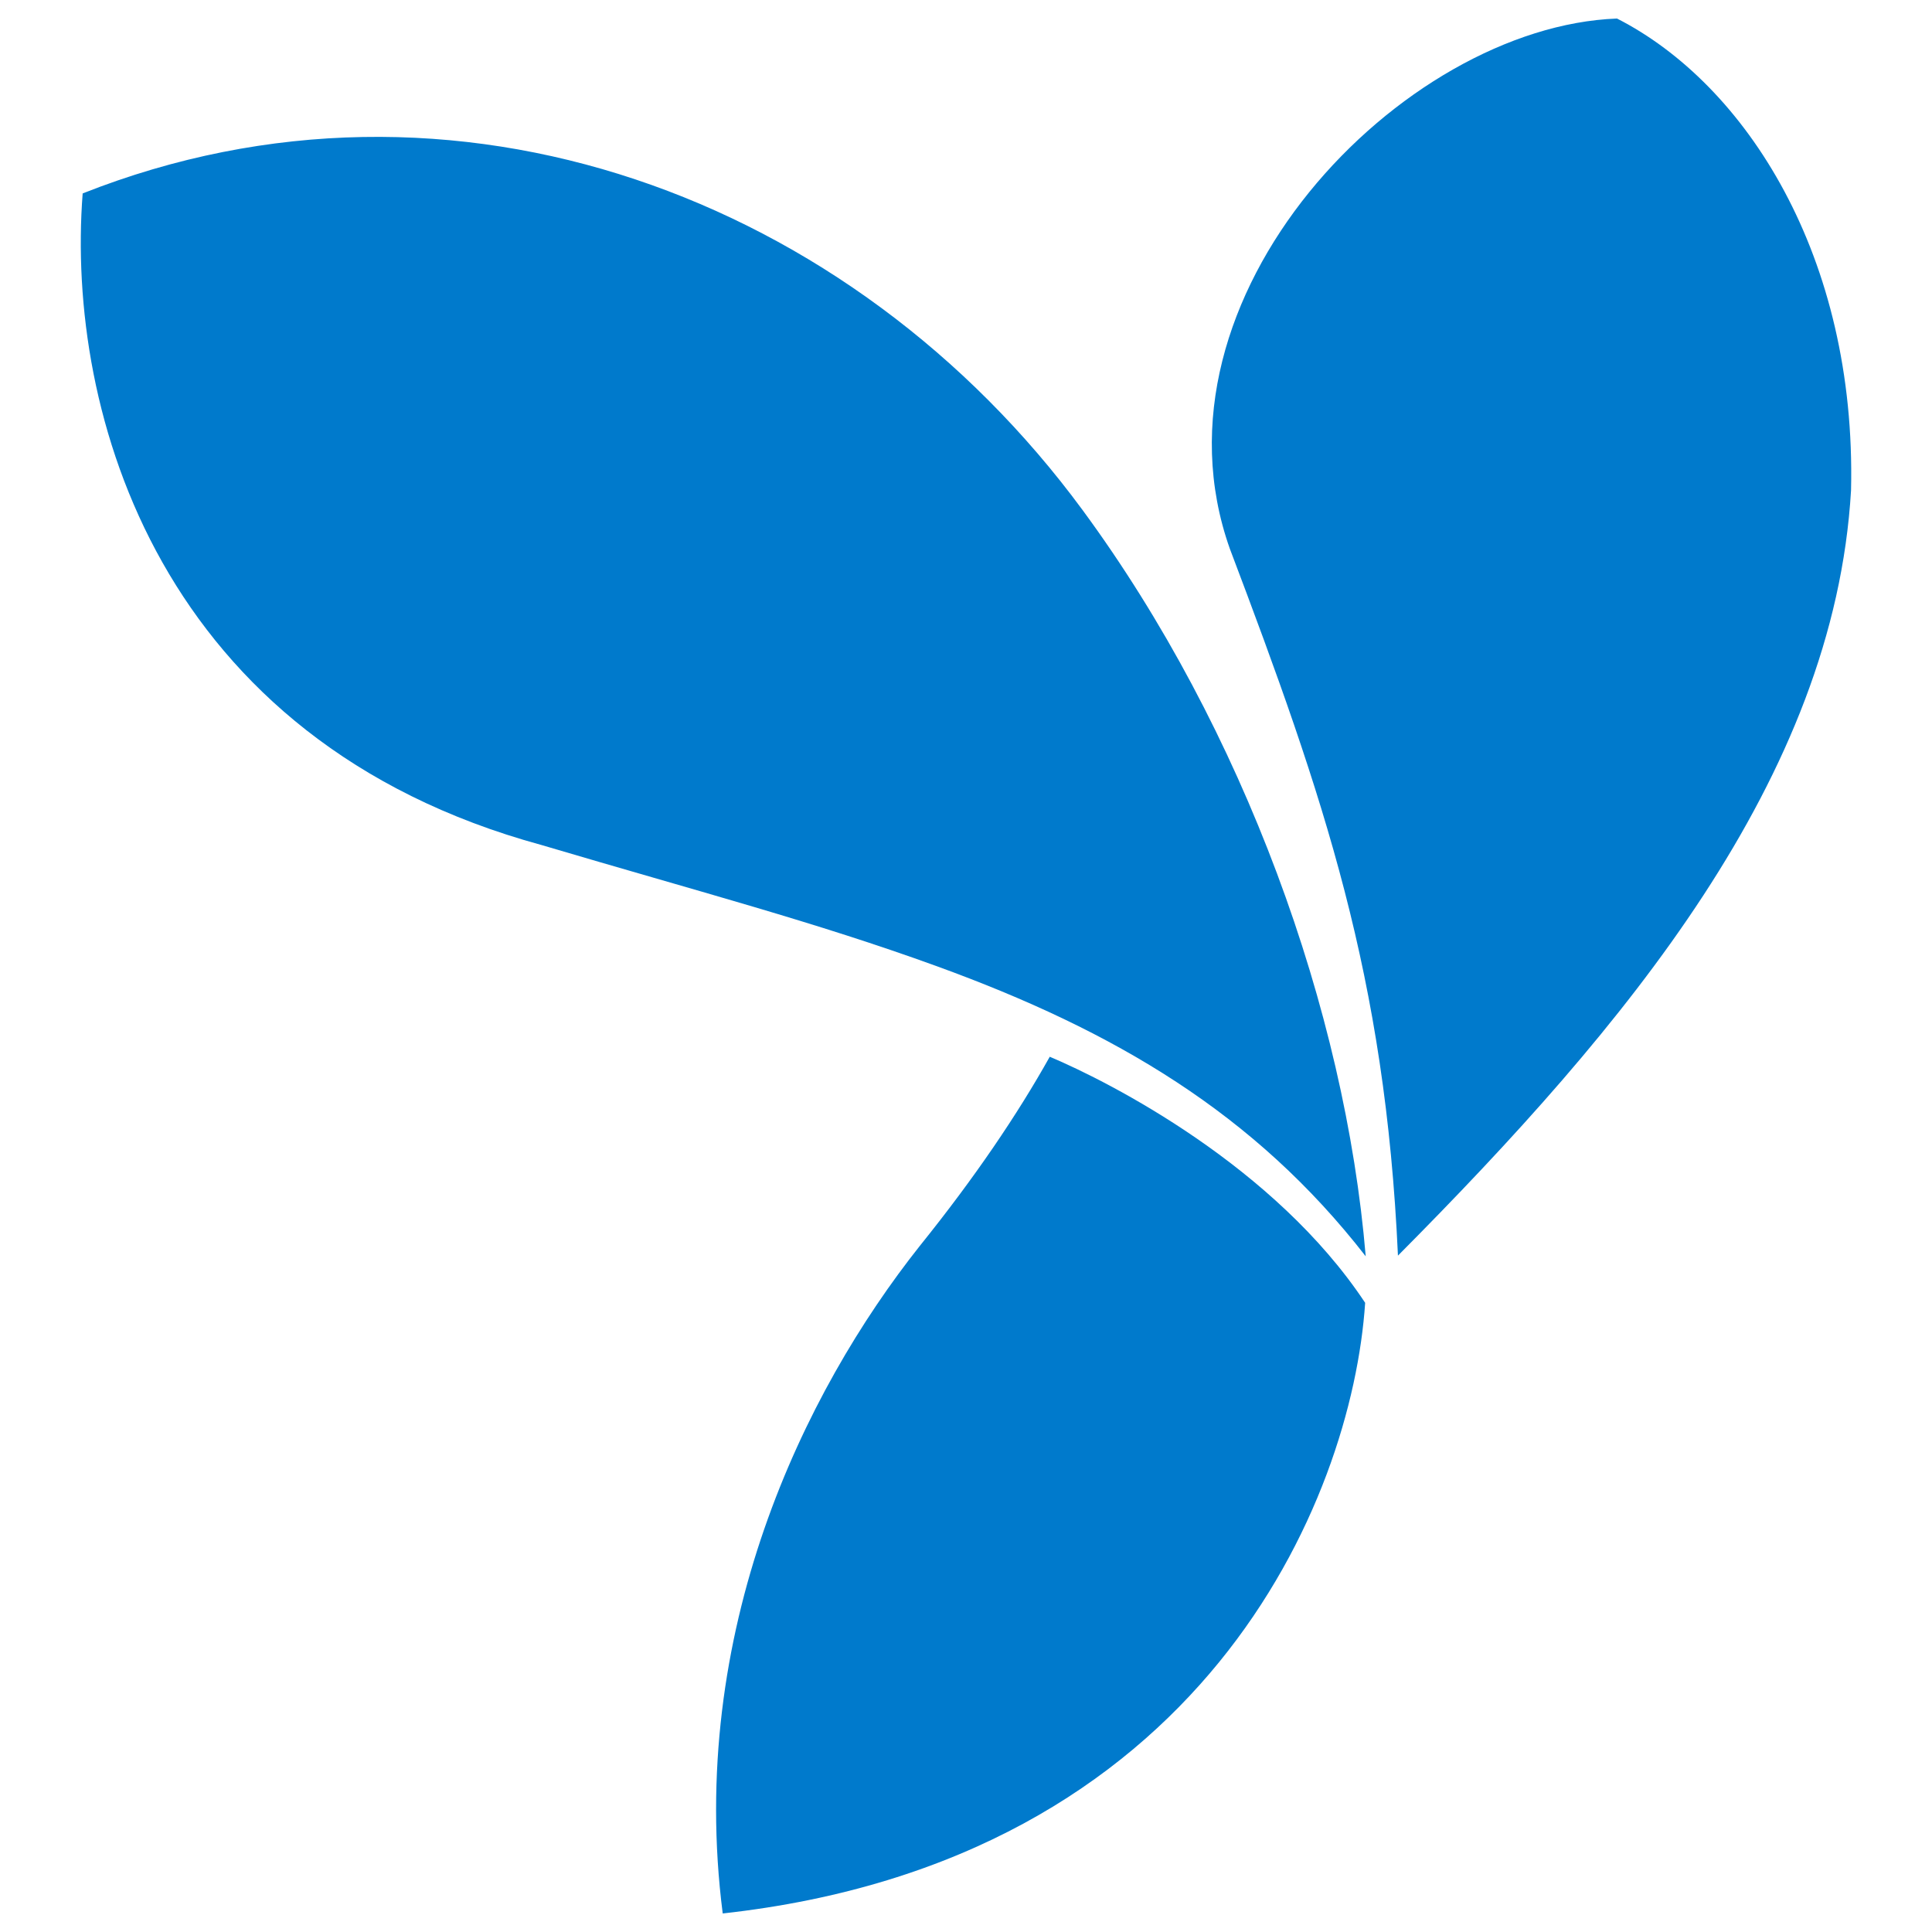
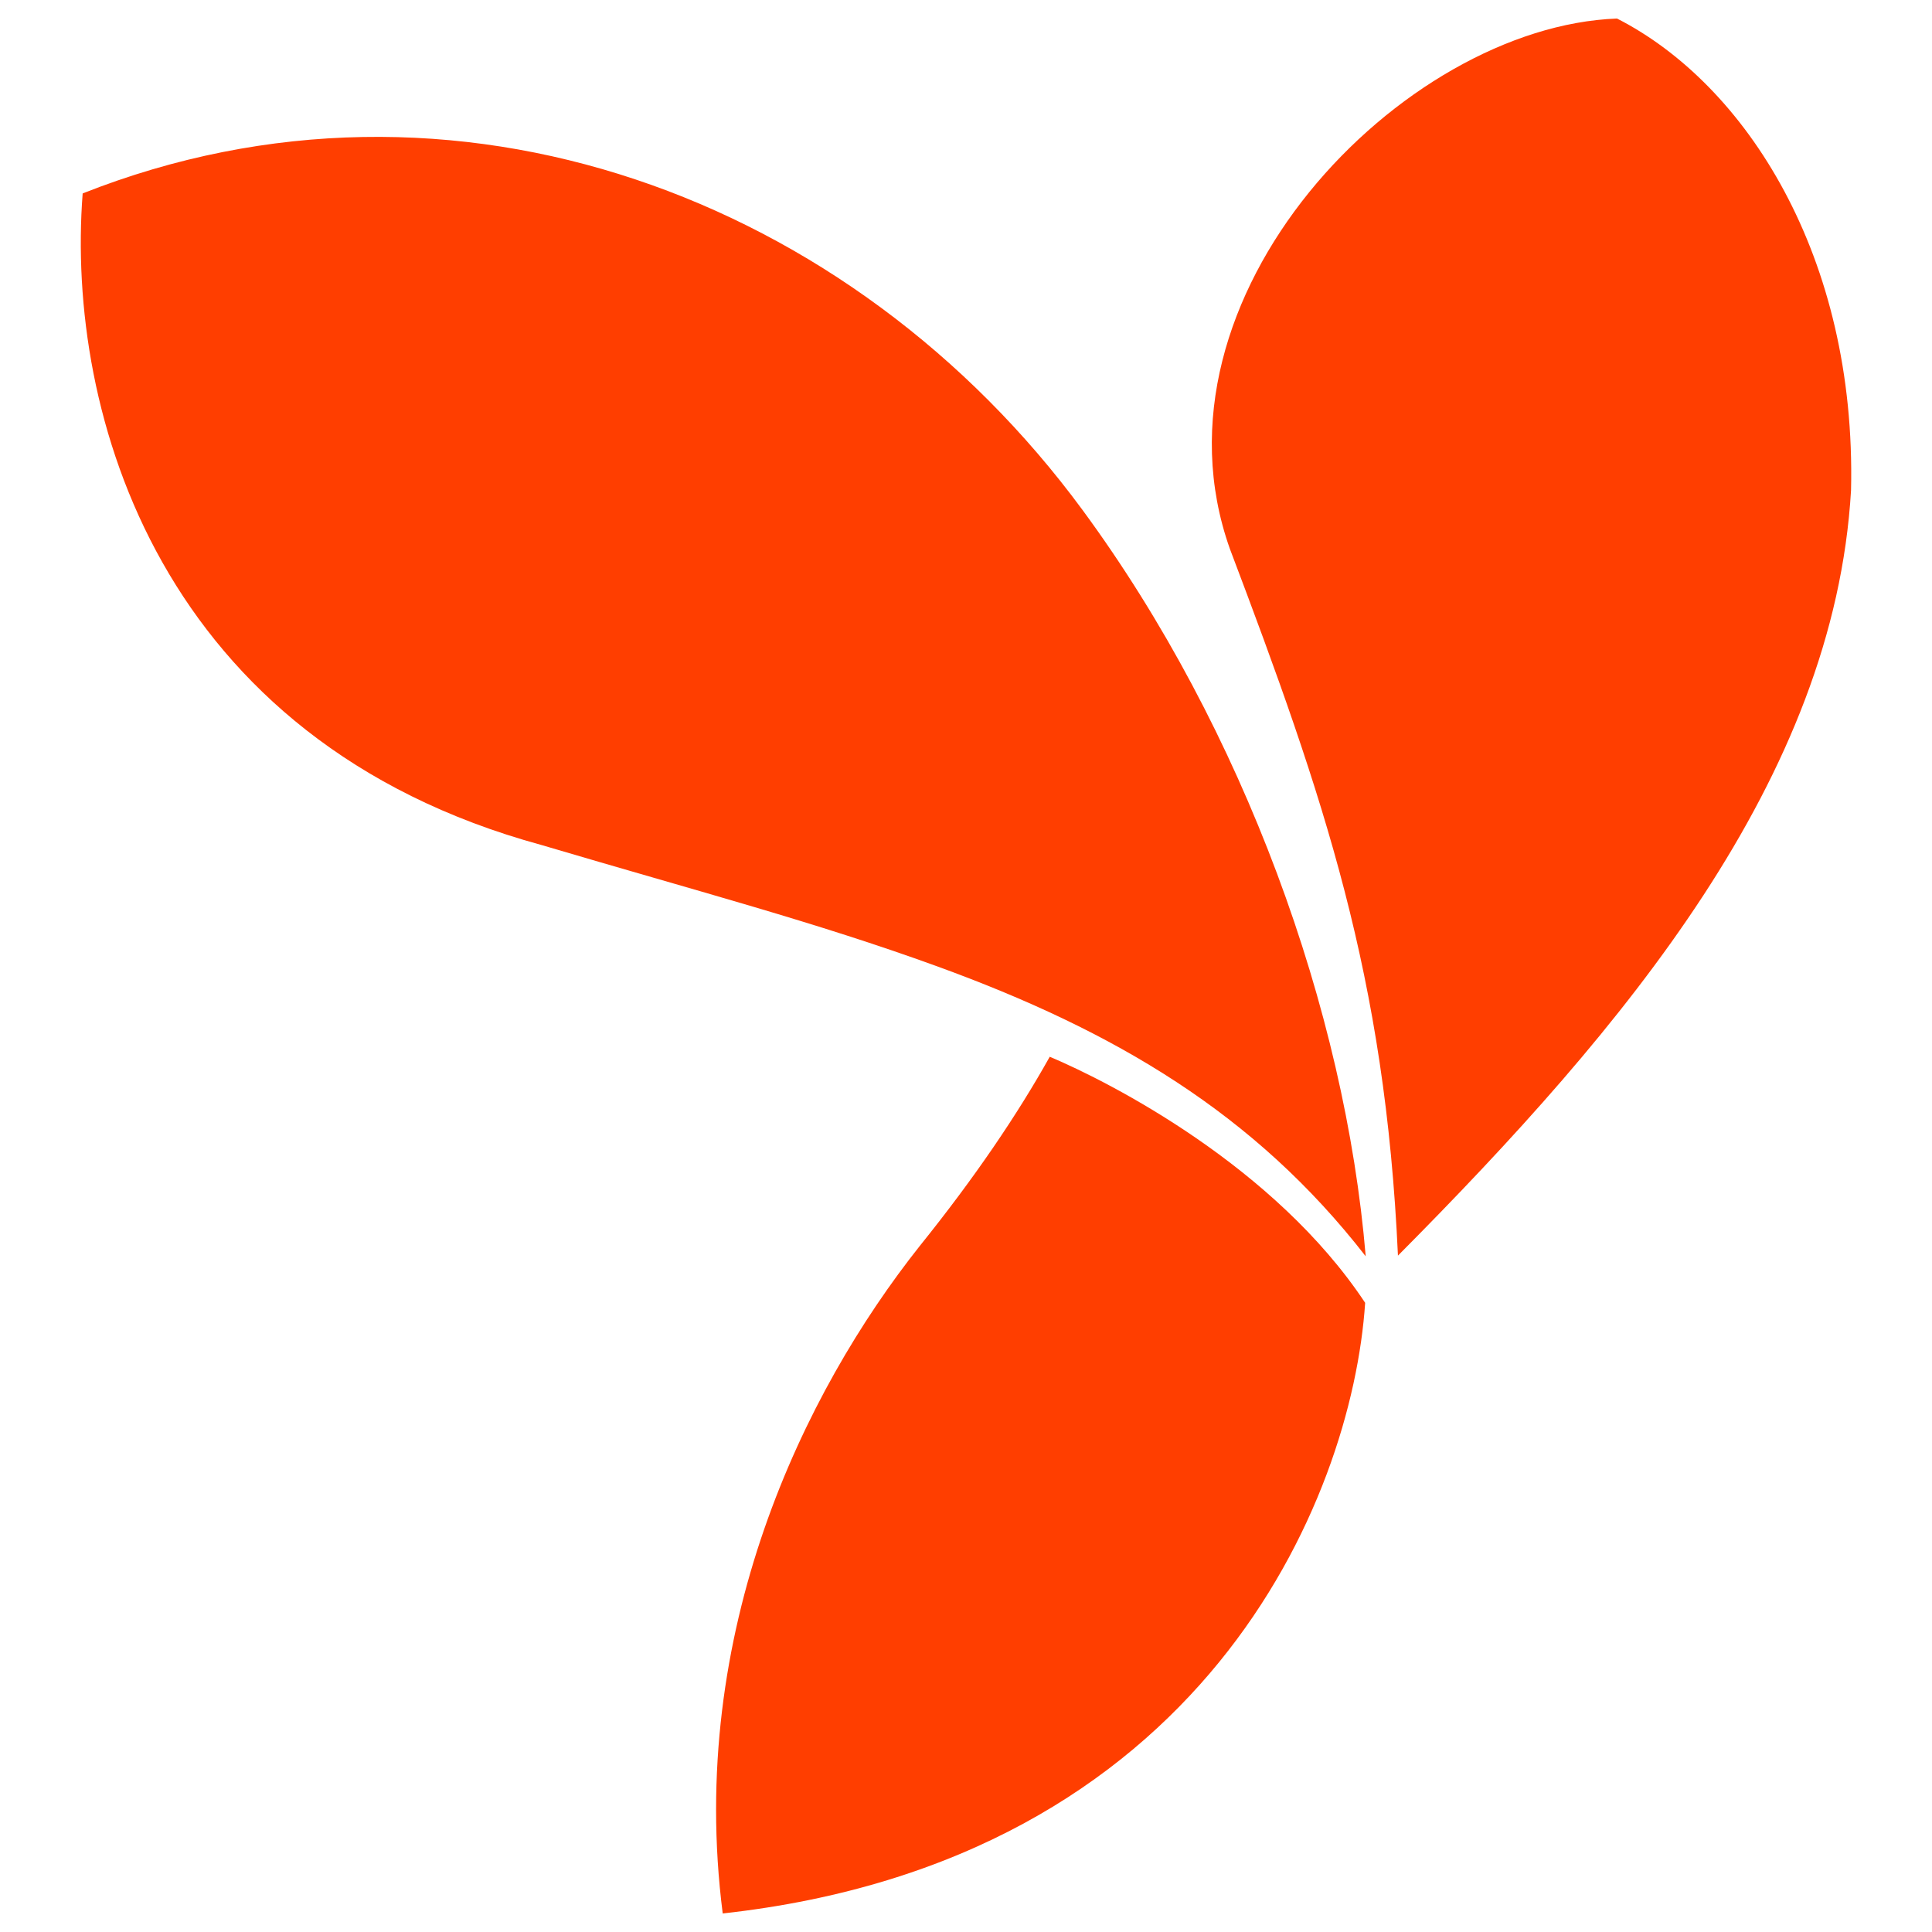
<svg xmlns="http://www.w3.org/2000/svg" viewBox="0 0 128 128">
-   <path fill-rule="evenodd" clip-rule="evenodd" fill="#007acc" d="M107.131 1.228c-14.253.534-31.578 18.435-25.65 35.13 6.275 16.565 10.296 28.348 11.137 46.83 15.062-15.155 28.901-31.609 30.018-50.7.366-15.493-6.967-26.911-15.505-31.26zM69.549 70.012c-2.139 3.823-4.946 7.978-8.606 12.528-7.691 9.693-15.446 25.593-13.061 44.232 31.771-3.506 41.693-27.353 42.563-40.457-5.987-9.034-16.85-14.596-20.896-16.303zM5.477 12.815c-1.128 14.583 5.11 36.267 30.397 43.169 10.648 3.153 18.109 5.096 26.186 8.028 11.809 4.291 21.078 9.768 28.422 19.221-1.363-16.265-8.062-34.902-18.759-49.441C56.462 13.052 30.034 3.097 5.477 12.815z" />
+   <path fill-rule="evenodd" clip-rule="evenodd" fill="#ff3e00" d="M107.131 1.228c-14.253.534-31.578 18.435-25.65 35.13 6.275 16.565 10.296 28.348 11.137 46.83 15.062-15.155 28.901-31.609 30.018-50.7.366-15.493-6.967-26.911-15.505-31.26zM69.549 70.012c-2.139 3.823-4.946 7.978-8.606 12.528-7.691 9.693-15.446 25.593-13.061 44.232 31.771-3.506 41.693-27.353 42.563-40.457-5.987-9.034-16.85-14.596-20.896-16.303zM5.477 12.815c-1.128 14.583 5.11 36.267 30.397 43.169 10.648 3.153 18.109 5.096 26.186 8.028 11.809 4.291 21.078 9.768 28.422 19.221-1.363-16.265-8.062-34.902-18.759-49.441C56.462 13.052 30.034 3.097 5.477 12.815z" />
</svg>
